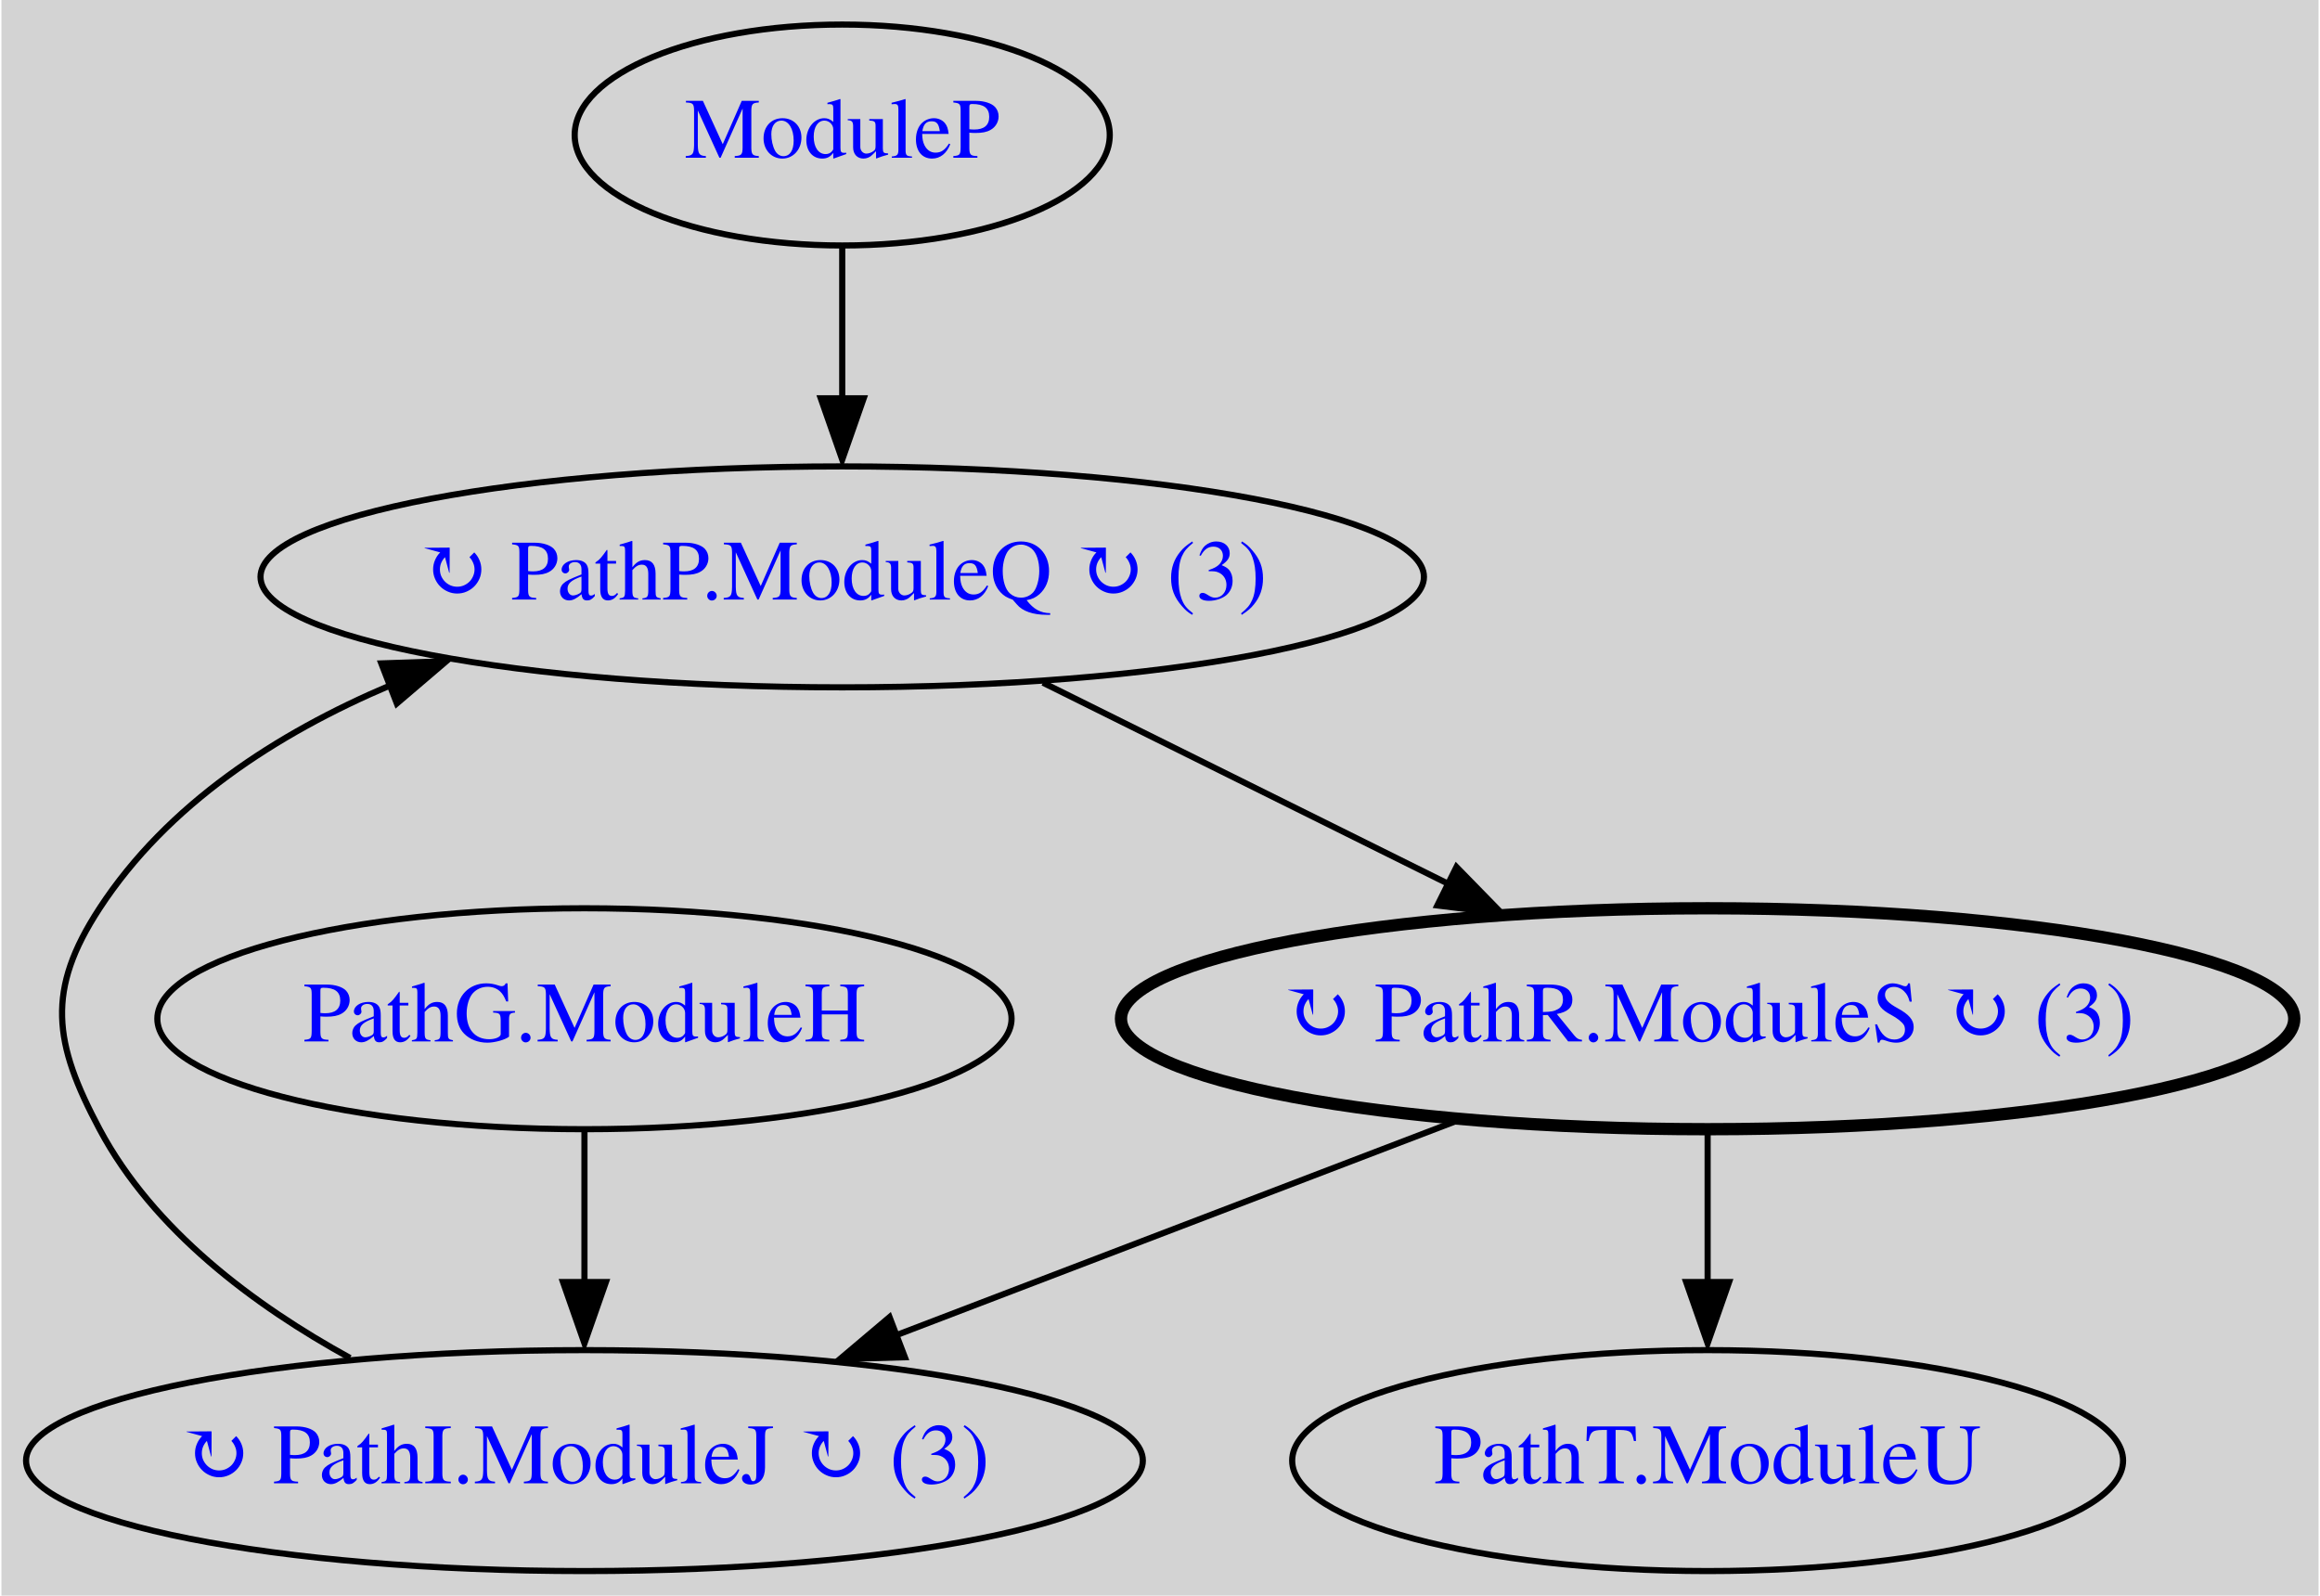
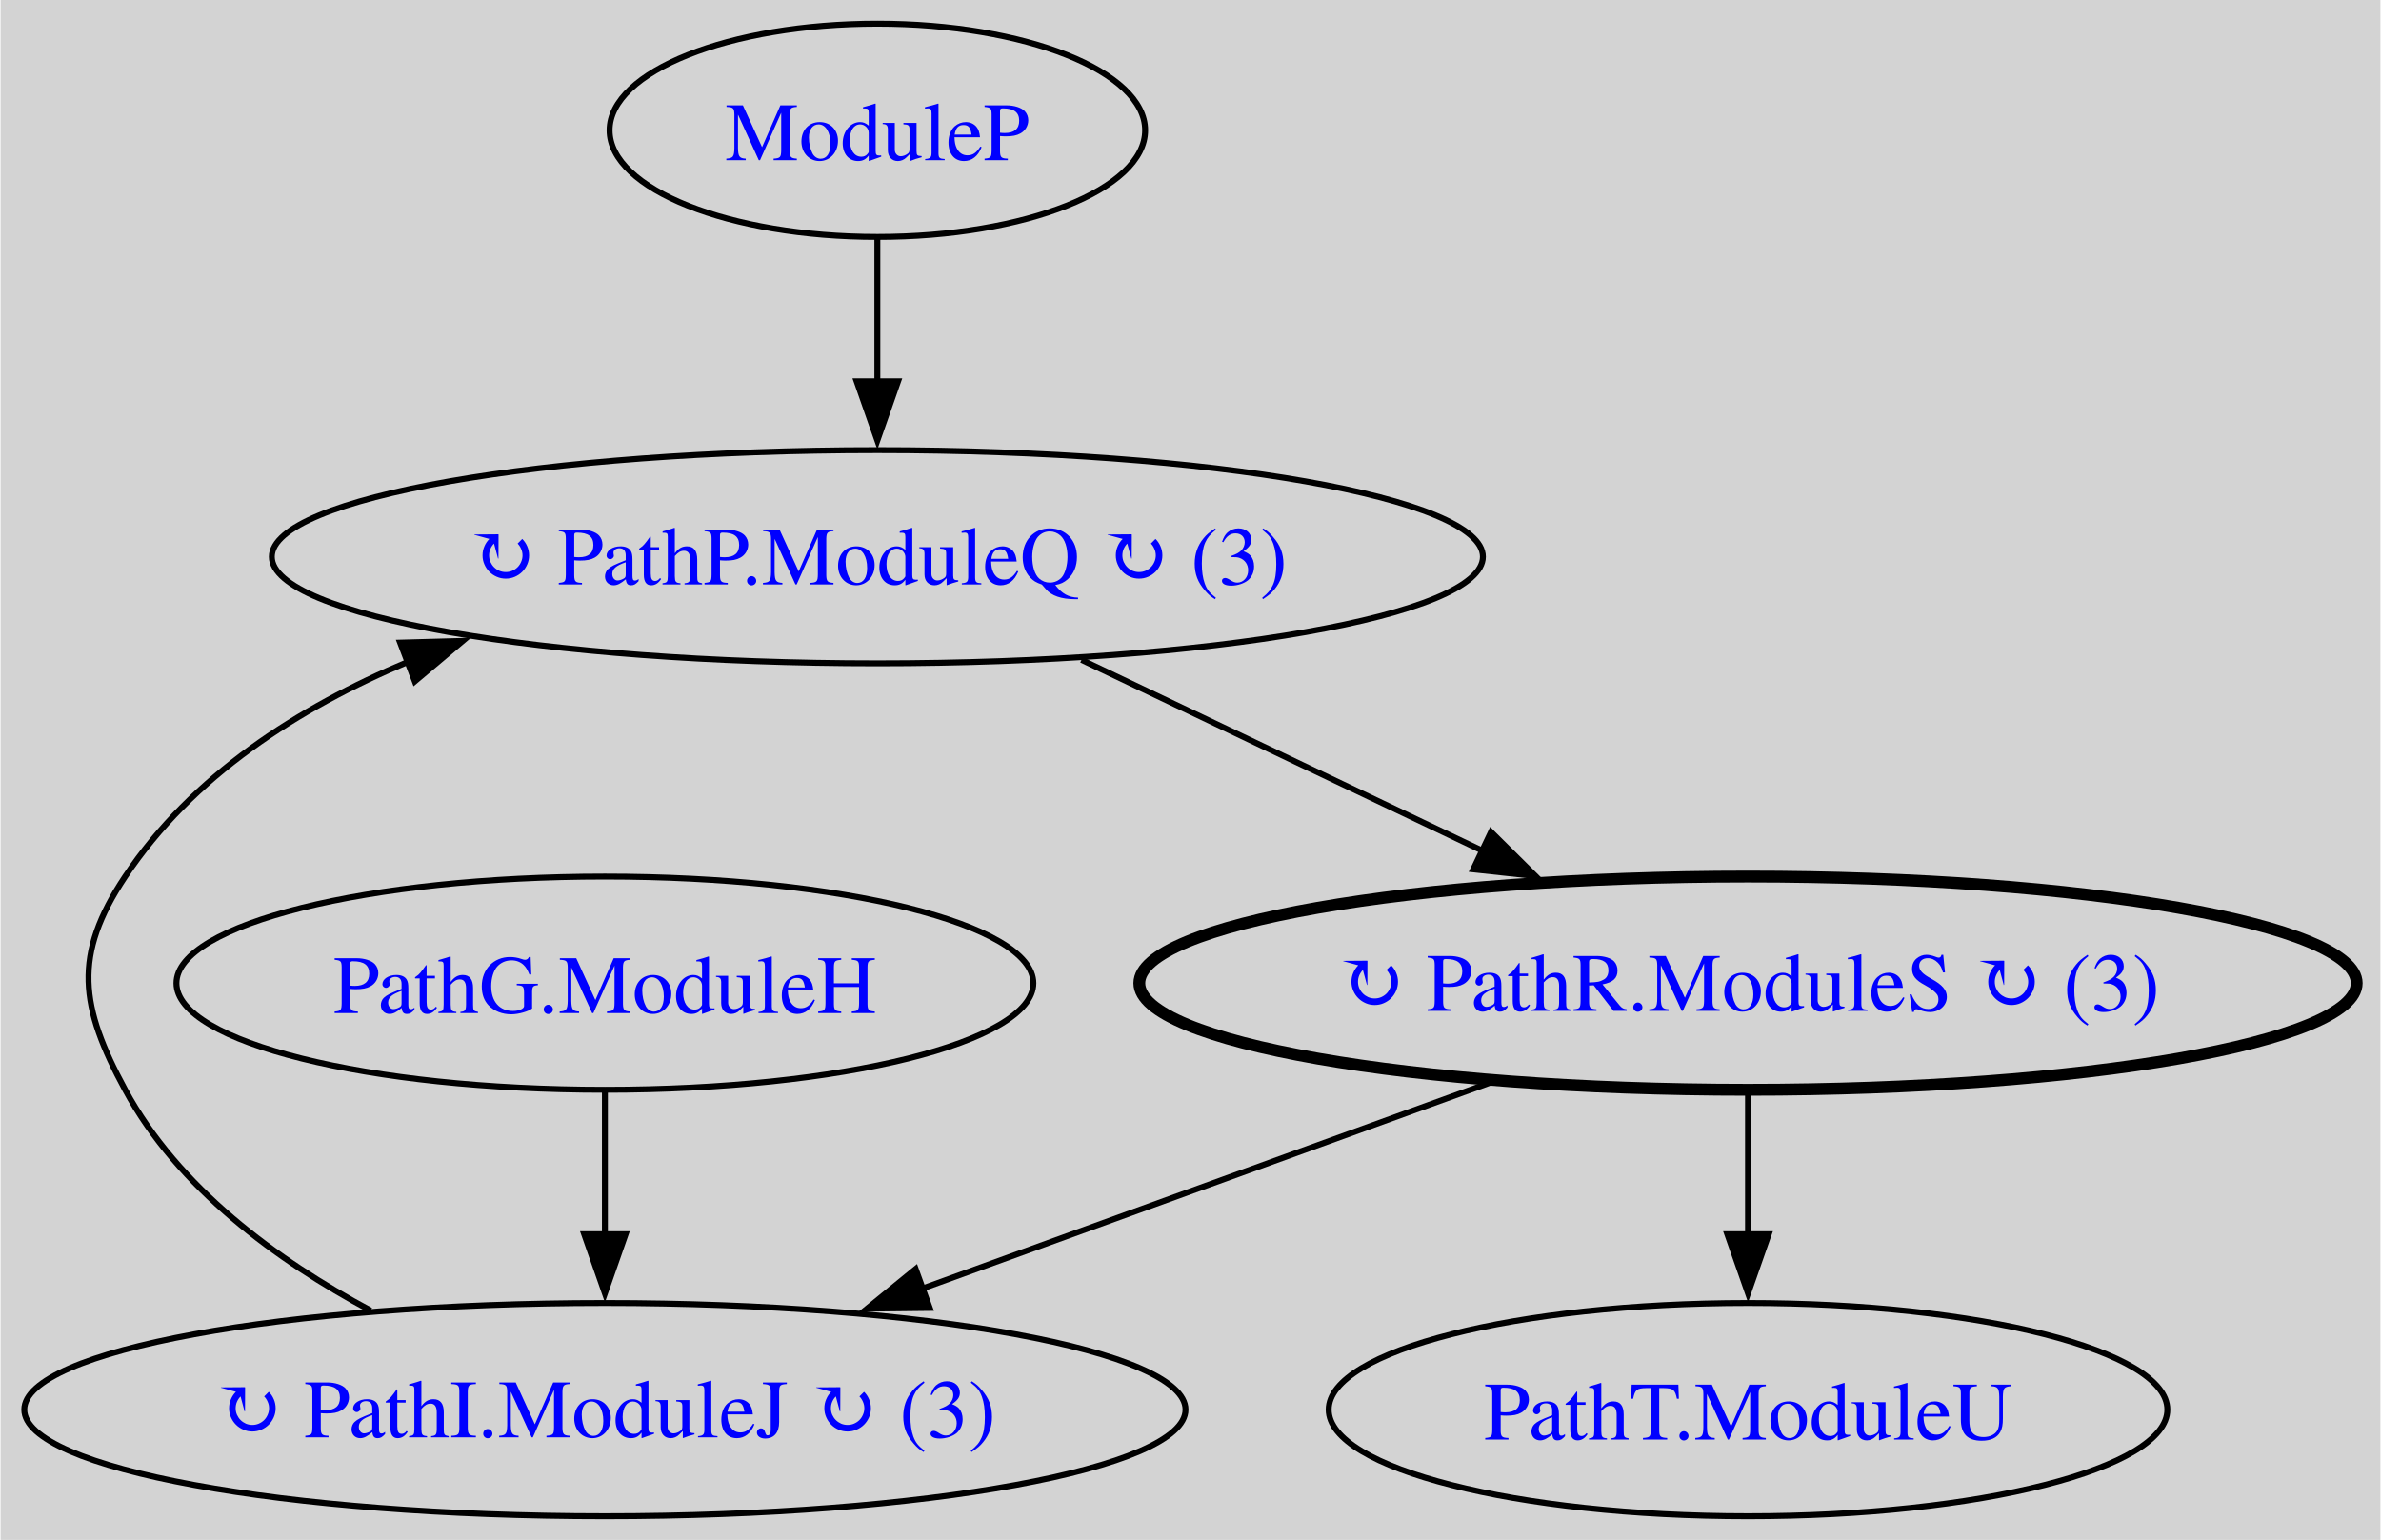
- <svg xmlns="http://www.w3.org/2000/svg" xmlns:xlink="http://www.w3.org/1999/xlink" width="378pt" height="260pt" viewBox="0.00 0.00 377.53 260.00">
+ <svg xmlns="http://www.w3.org/2000/svg" xmlns:xlink="http://www.w3.org/1999/xlink" width="402pt" height="260pt" viewBox="0.00 0.00 401.80 260.00">
  <g id="graph0" class="graph" transform="scale(1 1) rotate(0) translate(4 256)">
-     <polygon fill="lightgray" stroke="none" points="-4,4 -4,-256 373.53,-256 373.53,4 -4,4" />
+     <polygon fill="lightgray" stroke="none" points="-4,4 -4,-256 397.8,-256 397.8,4 -4,4" />
    <g id="node1" class="node">
      <g id="a_node1">
        <a xlink:href="local-ModuleP.html" xlink:title="ModuleP">
-           <ellipse fill="none" stroke="black" cx="132.99" cy="-234" rx="43.59" ry="18" />
-           <text text-anchor="middle" x="132.99" y="-230.3" font-family="Times,serif" font-size="14.00" fill="blue">ModuleP</text>
+           <ellipse fill="none" stroke="black" cx="144.03" cy="-234" rx="45.21" ry="18" />
+           <text text-anchor="middle" x="144.03" y="-228.95" font-family="Times,serif" font-size="14.00" fill="blue">ModuleP</text>
        </a>
      </g>
    </g>
    <g id="node4" class="node">
      <g id="a_node4">
        <a xlink:href="local-PathP-ModuleQ.html" xlink:title="↻ PathP.ModuleQ ↻ (3)">
-           <ellipse fill="none" stroke="black" cx="132.99" cy="-162" rx="94.78" ry="18" />
-           <text text-anchor="middle" x="132.99" y="-158.3" font-family="Times,serif" font-size="14.00" fill="blue">↻ PathP.ModuleQ ↻ (3)</text>
+           <ellipse fill="none" stroke="black" cx="144.03" cy="-162" rx="102.24" ry="18" />
+           <text text-anchor="middle" x="144.03" y="-157.32" font-family="Times,serif" font-size="14.00" fill="blue">↻ PathP.ModuleQ ↻ (3)</text>
        </a>
      </g>
    </g>
    <g id="edge1" class="edge">
-       <path fill="none" stroke="black" d="M132.99,-215.7C132.99,-208.24 132.99,-199.32 132.99,-190.97" />
-       <polygon fill="black" stroke="black" points="136.49,-191.1 132.99,-181.1 129.49,-191.1 136.49,-191.1" />
+       <path fill="none" stroke="black" d="M144.03,-215.7C144.03,-208.41 144.03,-199.73 144.03,-191.54" />
+       <polygon fill="black" stroke="black" points="147.53,-191.62 144.03,-181.62 140.53,-191.62 147.53,-191.62" />
    </g>
    <g id="node2" class="node">
      <g id="a_node2">
        <a xlink:href="local-PathG-ModuleH.html" xlink:title="PathG.ModuleH">
-           <ellipse fill="none" stroke="black" cx="90.99" cy="-90" rx="69.59" ry="18" />
-           <text text-anchor="middle" x="90.99" y="-86.3" font-family="Times,serif" font-size="14.00" fill="blue">PathG.ModuleH</text>
+           <ellipse fill="none" stroke="black" cx="98.03" cy="-90" rx="72.34" ry="18" />
+           <text text-anchor="middle" x="98.03" y="-84.95" font-family="Times,serif" font-size="14.00" fill="blue">PathG.ModuleH</text>
        </a>
      </g>
    </g>
    <g id="node3" class="node">
      <g id="a_node3">
        <a xlink:href="local-PathI-ModuleJ.html" xlink:title="↻ PathI.ModuleJ ↻ (3)">
-           <ellipse fill="none" stroke="black" cx="90.99" cy="-18" rx="90.98" ry="18" />
-           <text text-anchor="middle" x="90.99" y="-14.3" font-family="Times,serif" font-size="14.00" fill="blue">↻ PathI.ModuleJ ↻ (3)</text>
+           <ellipse fill="none" stroke="black" cx="98.03" cy="-18" rx="98.03" ry="18" />
+           <text text-anchor="middle" x="98.03" y="-13.32" font-family="Times,serif" font-size="14.00" fill="blue">↻ PathI.ModuleJ ↻ (3)</text>
        </a>
      </g>
    </g>
    <g id="edge2" class="edge">
-       <path fill="none" stroke="black" d="M90.99,-71.7C90.99,-64.24 90.99,-55.32 90.99,-46.97" />
-       <polygon fill="black" stroke="black" points="94.49,-47.1 90.99,-37.1 87.49,-47.1 94.49,-47.1" />
+       <path fill="none" stroke="black" d="M98.03,-71.7C98.03,-64.41 98.03,-55.73 98.03,-47.54" />
+       <polygon fill="black" stroke="black" points="101.53,-47.62 98.03,-37.62 94.53,-47.62 101.53,-47.62" />
    </g>
    <g id="edge3" class="edge">
-       <path fill="none" stroke="black" d="M52.8,-34.72C37.2,-43.28 20.77,-55.53 11.99,-72 4.46,-86.12 3.24,-94.61 11.99,-108 23.05,-124.92 40.85,-136.48 59.42,-144.35" />
-       <polygon fill="black" stroke="black" points="57.89,-147.9 68.48,-148.25 60.42,-141.37 57.89,-147.9" />
+       <path fill="none" stroke="black" d="M58.48,-34.73C42.61,-43.23 25.98,-55.44 17.03,-72 9.42,-86.07 8.16,-94.68 17.03,-108 28.32,-124.94 46.17,-136.48 64.95,-144.33" />
+       <polygon fill="black" stroke="black" points="63.45,-147.5 74.04,-147.79 65.94,-140.96 63.45,-147.5" />
    </g>
    <g id="node5" class="node">
      <g id="a_node5">
        <a xlink:href="local-PathR-ModuleS.html" xlink:title="↻ PathR.ModuleS ↻ (3)">
-           <ellipse fill="none" stroke="black" stroke-width="2" cx="273.99" cy="-90" rx="95.58" ry="18" />
-           <text text-anchor="middle" x="273.99" y="-86.3" font-family="Times,serif" font-size="14.00" fill="blue">↻ PathR.ModuleS ↻ (3)</text>
+           <ellipse fill="none" stroke="black" stroke-width="2" cx="291.03" cy="-90" rx="102.77" ry="18" />
+           <text text-anchor="middle" x="291.03" y="-85.33" font-family="Times,serif" font-size="14.00" fill="blue">↻ PathR.ModuleS ↻ (3)</text>
        </a>
      </g>
    </g>
    <g id="edge4" class="edge">
-       <path fill="none" stroke="black" d="M165.69,-144.76C185.36,-135 210.59,-122.47 231.76,-111.97" />
-       <polygon fill="black" stroke="black" points="233.07,-114.73 240.47,-107.15 229.95,-108.46 233.07,-114.73" />
+       <path fill="none" stroke="black" d="M178.5,-144.59C198.7,-134.97 224.44,-122.71 246.21,-112.35" />
+       <polygon fill="black" stroke="black" points="247.64,-115.54 255.16,-108.08 244.63,-109.22 247.64,-115.54" />
    </g>
    <g id="edge5" class="edge">
-       <path fill="none" stroke="black" d="M232.92,-73.29C205.99,-62.99 170.57,-49.44 141.86,-38.46" />
-       <polygon fill="black" stroke="black" points="143.2,-34.84 132.61,-34.54 140.7,-41.38 143.2,-34.84" />
+       <path fill="none" stroke="black" d="M247.72,-73.29C219.31,-62.99 181.96,-49.44 151.68,-38.46" />
+       <polygon fill="black" stroke="black" points="152.88,-35.17 142.29,-35.05 150.5,-41.75 152.88,-35.17" />
    </g>
    <g id="node6" class="node">
      <g id="a_node6">
        <a xlink:href="local-PathT-ModuleU.html" xlink:title="PathT.ModuleU">
-           <ellipse fill="none" stroke="black" cx="273.99" cy="-18" rx="67.69" ry="18" />
-           <text text-anchor="middle" x="273.99" y="-14.3" font-family="Times,serif" font-size="14.00" fill="blue">PathT.ModuleU</text>
+           <ellipse fill="none" stroke="black" cx="291.03" cy="-18" rx="70.8" ry="18" />
+           <text text-anchor="middle" x="291.03" y="-12.95" font-family="Times,serif" font-size="14.00" fill="blue">PathT.ModuleU</text>
        </a>
      </g>
    </g>
    <g id="edge6" class="edge">
-       <path fill="none" stroke="black" d="M273.99,-71.7C273.99,-64.24 273.99,-55.32 273.99,-46.97" />
-       <polygon fill="black" stroke="black" points="277.49,-47.1 273.99,-37.1 270.49,-47.1 277.49,-47.1" />
+       <path fill="none" stroke="black" d="M291.03,-71.7C291.03,-64.41 291.03,-55.73 291.03,-47.54" />
+       <polygon fill="black" stroke="black" points="294.53,-47.62 291.03,-37.62 287.53,-47.62 294.53,-47.62" />
    </g>
  </g>
</svg>
